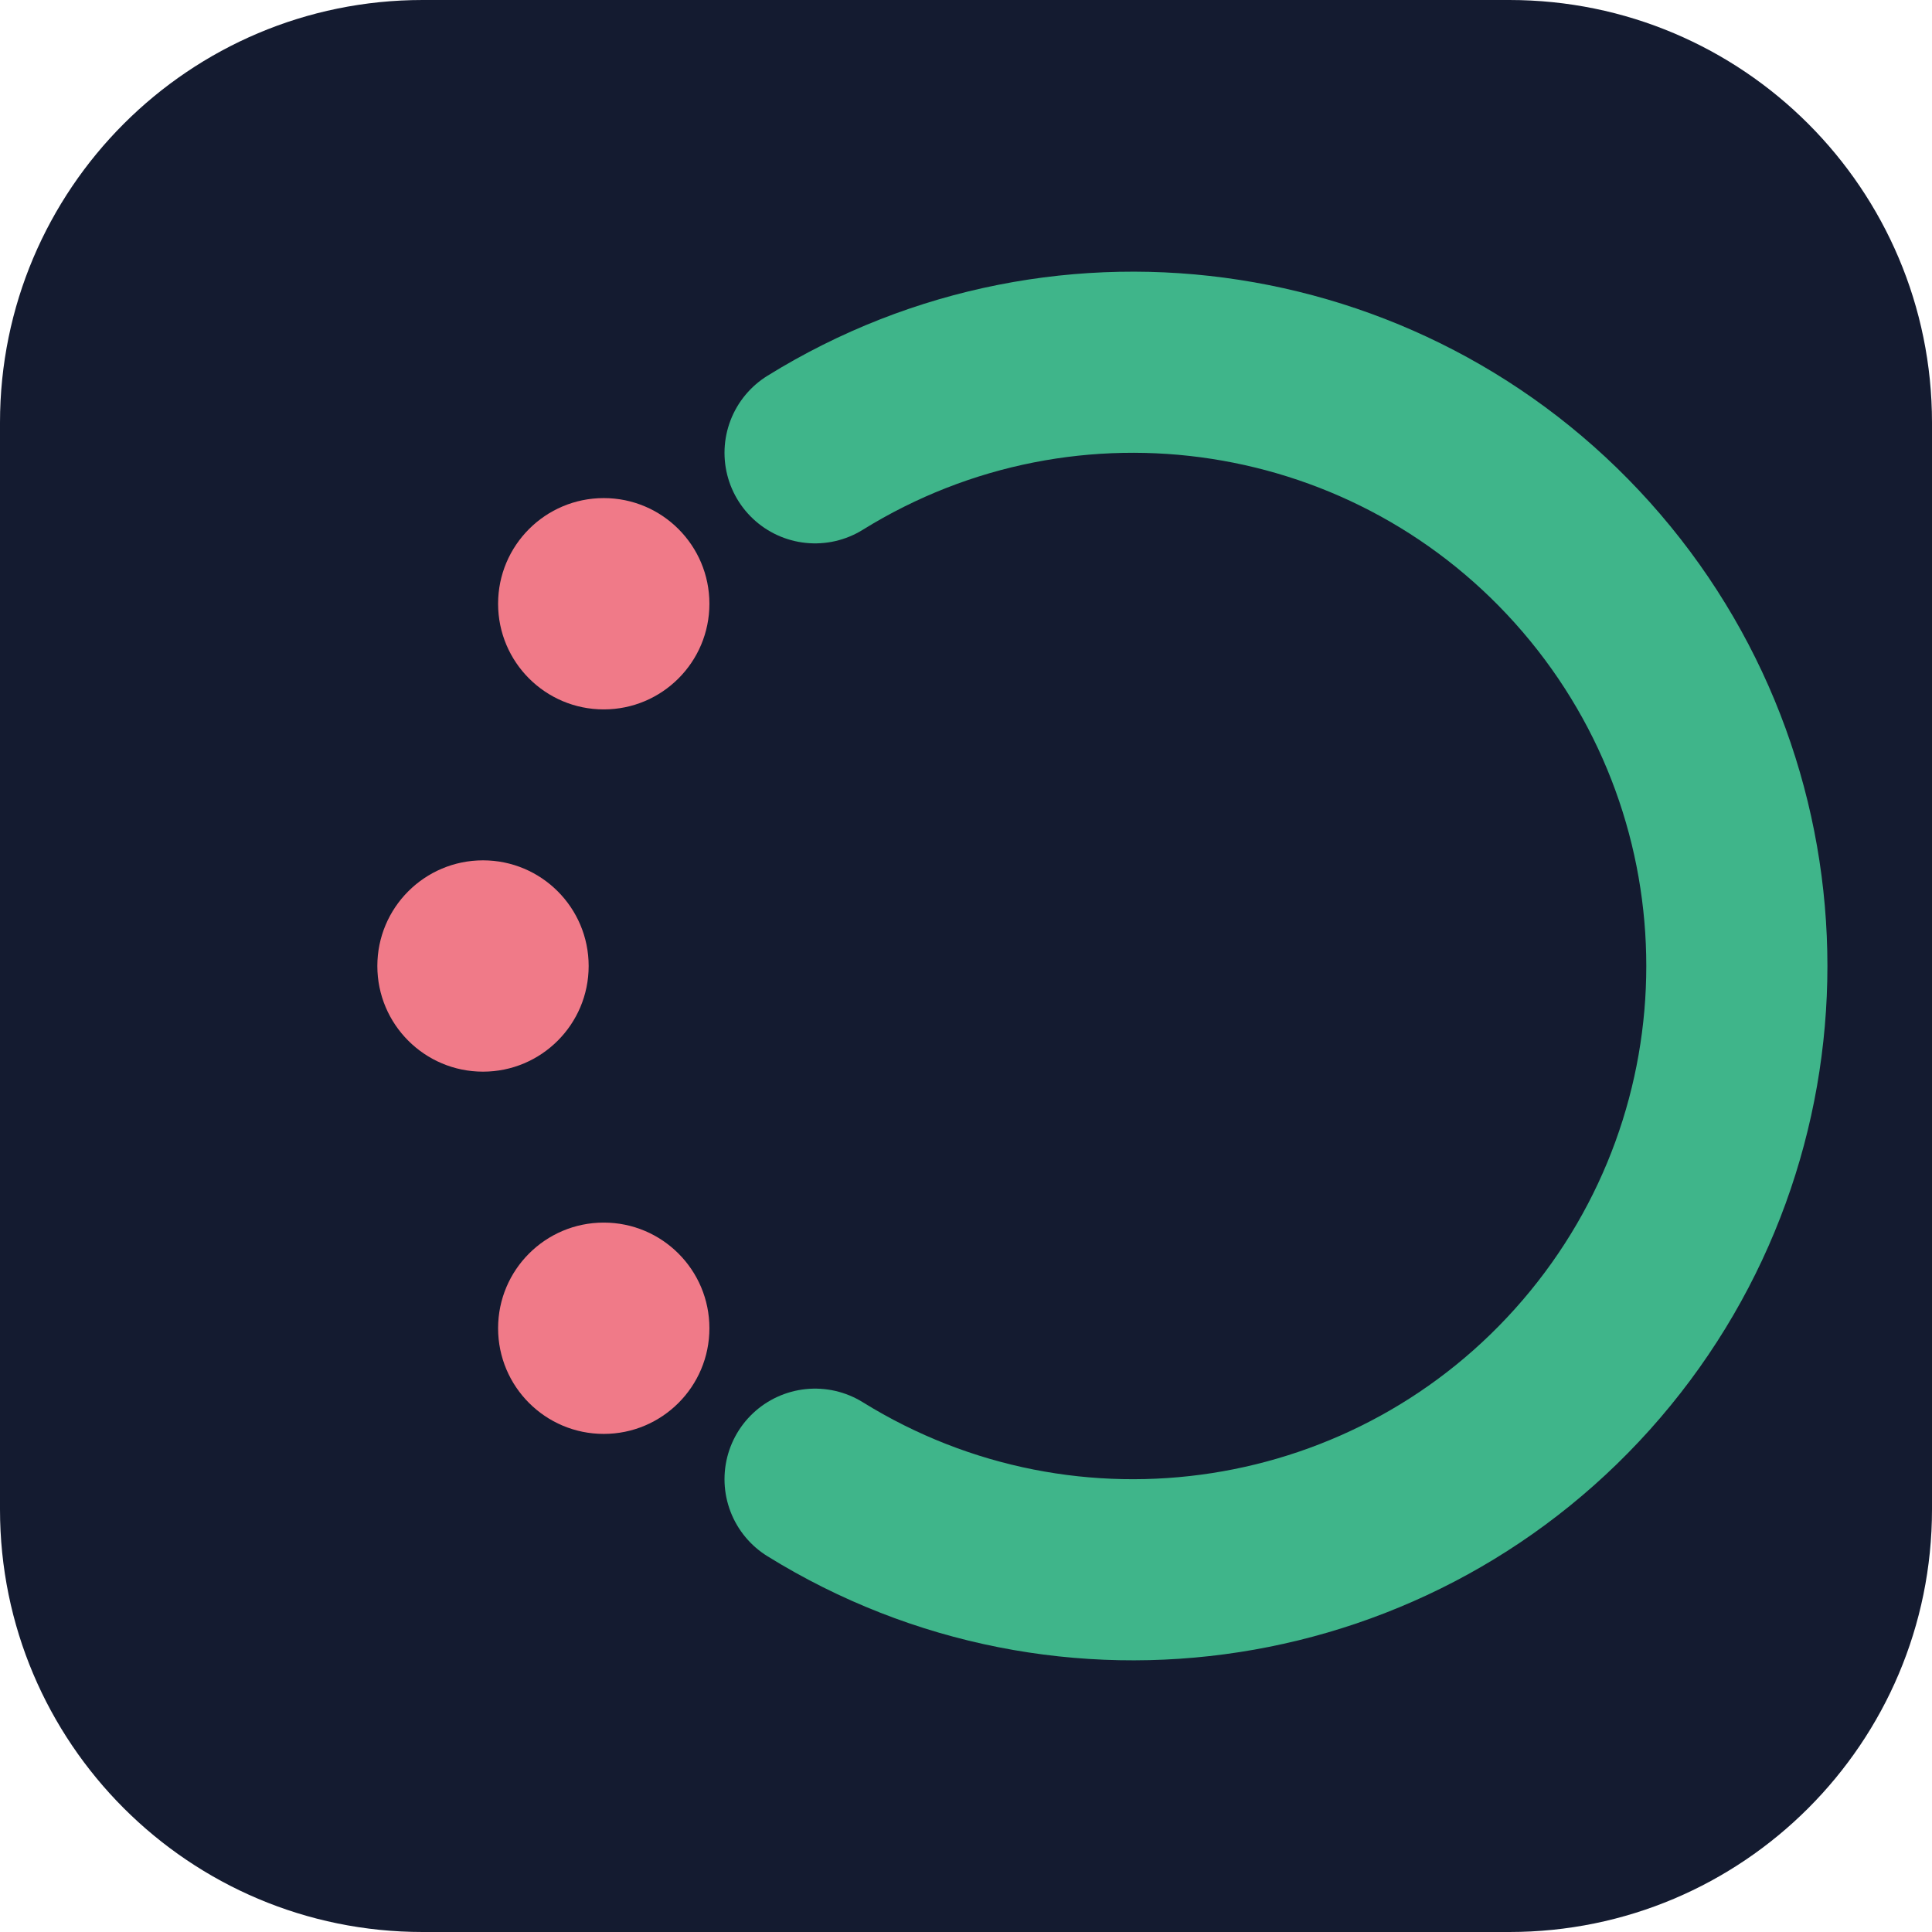
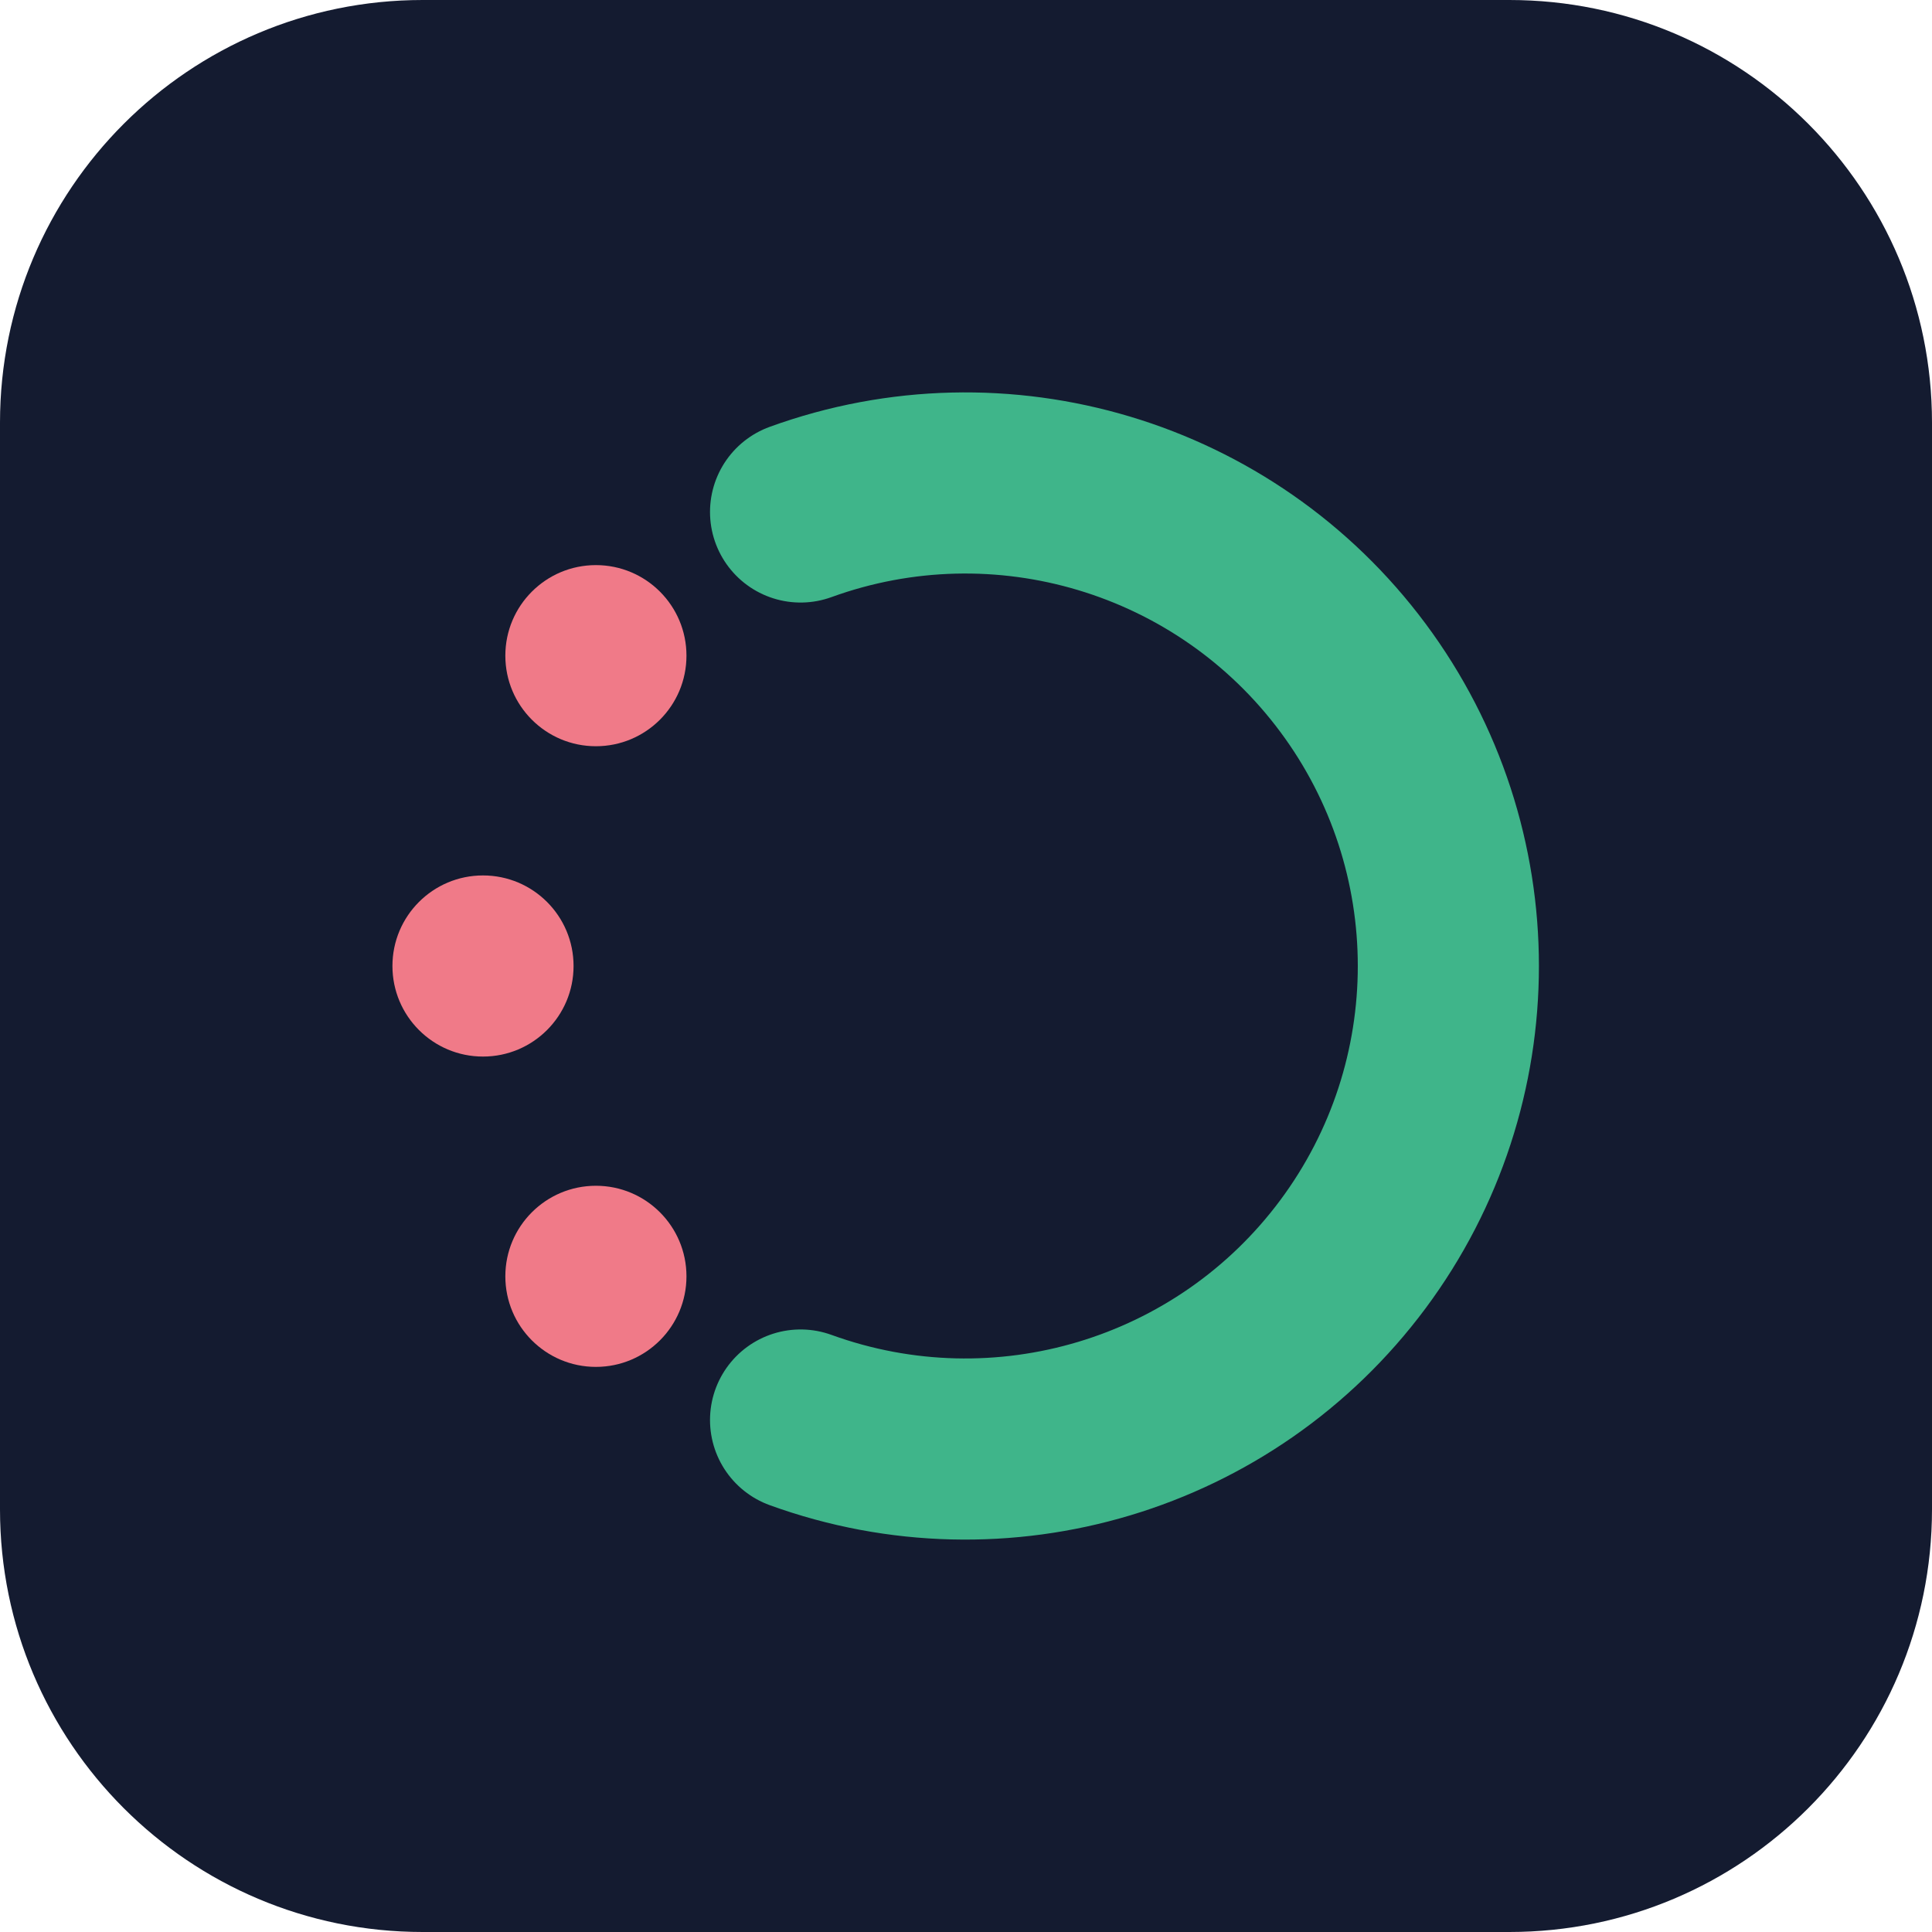
- <svg xmlns="http://www.w3.org/2000/svg" viewBox="0 0 64 64">
-   <rect width="64" height="64" rx="14" fill="#141B30" />
-   <path d="M27 15 A20 20 0 1 1 27 49" fill="none" stroke="#3FB58A" stroke-width="6" stroke-linecap="round" />
-   <g fill="#F07A88">
-     <circle cx="20" cy="20" r="3.5" />
-     <circle cx="16" cy="32" r="3.5" />
-     <circle cx="20" cy="44" r="3.5" />
-   </g>
+ <svg xmlns="http://www.w3.org/2000/svg" viewBox="0 0 32 32" width="32" height="32" role="img" aria-label="AksharaCheck">
+   <rect width="32" height="32" rx="7" fill="#141B30" />
+   <path d="M13.26 8.48 A8 8 0 1 1 13.26 23.52" fill="none" stroke="#3FB58A" stroke-width="3" stroke-linecap="round" />
+   <circle cx="9.87" cy="21.14" r="1.5" fill="#F07A88" />
+   <circle cx="8" cy="16" r="1.5" fill="#F07A88" />
+   <circle cx="9.87" cy="10.86" r="1.5" fill="#F07A88" />
</svg>
